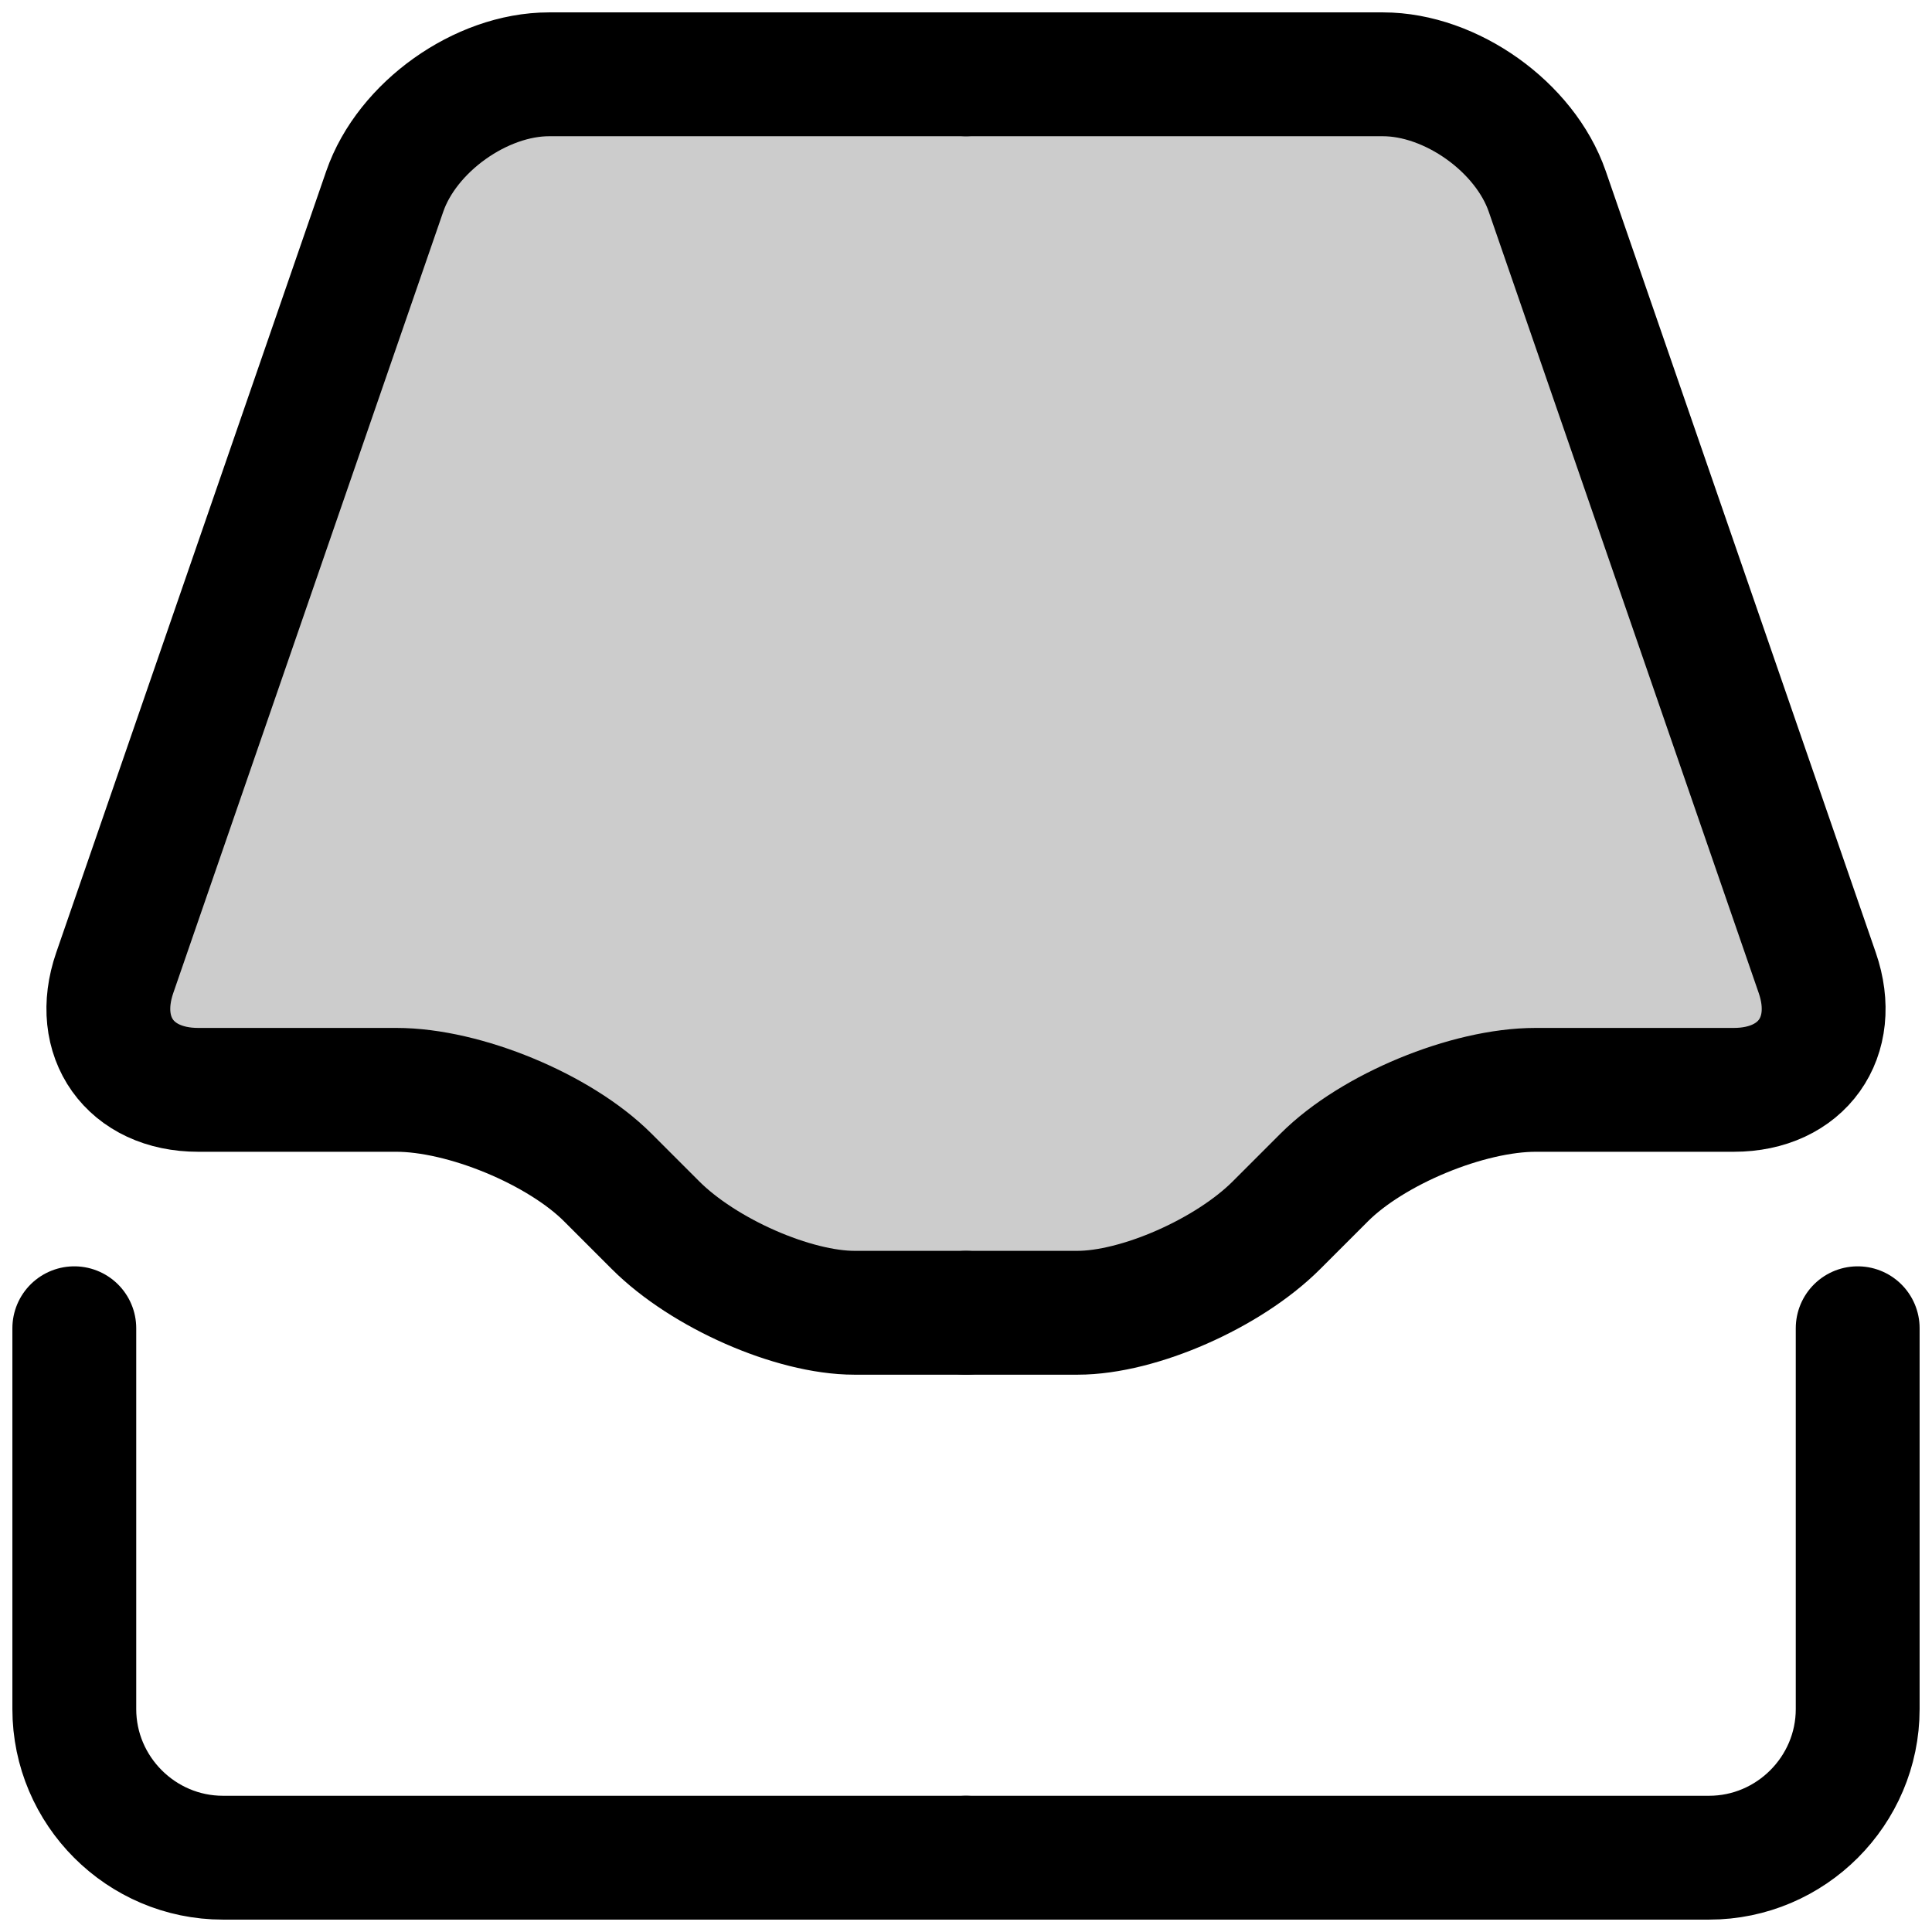
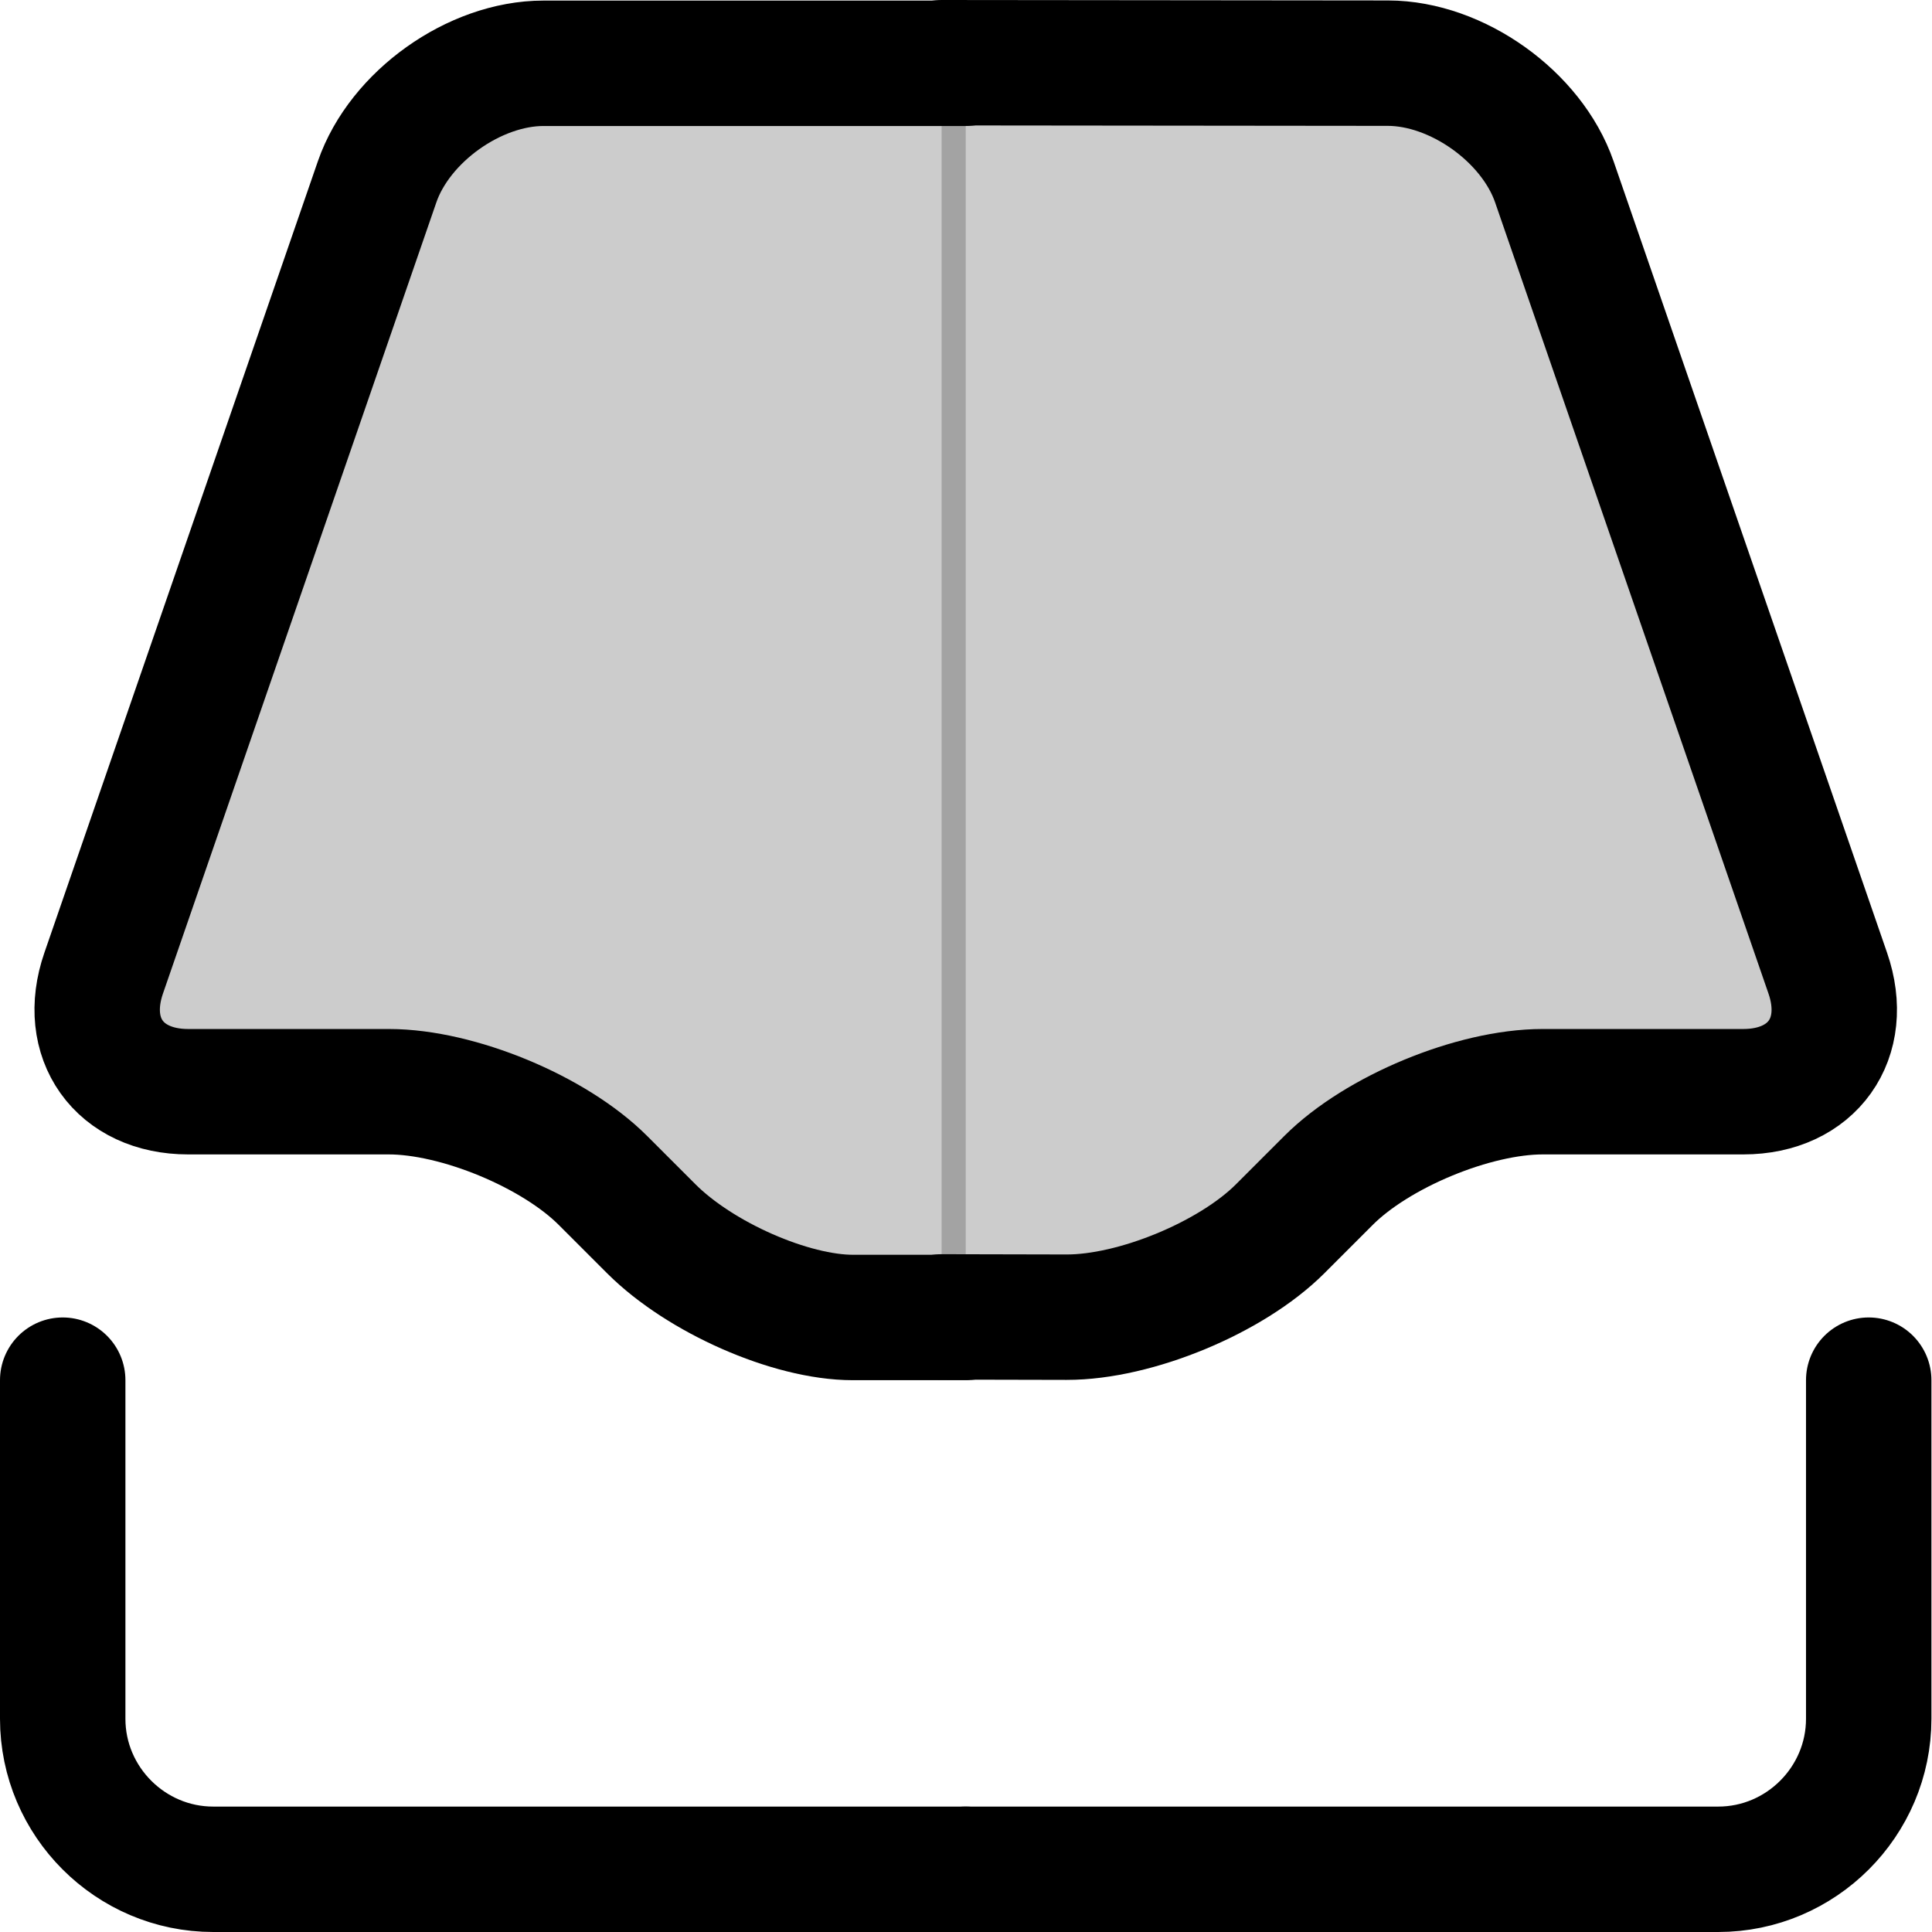
- <svg xmlns="http://www.w3.org/2000/svg" version="1.1" id="Layer_1" x="0px" y="0px" width="78px" height="78px" viewBox="0 0 78 78" enable-background="new 0 0 78 78" xml:space="preserve">
+ <svg xmlns="http://www.w3.org/2000/svg" version="1.1" id="Layer_1" x="0px" y="0px" width="77px" height="77.023px" viewBox="0 0 77 77.023" enable-background="new 0 0 77 77.023" xml:space="preserve">
  <g>
-     <path fill="none" stroke="currentColor" stroke-width="5" stroke-linecap="round" stroke-linejoin="round" stroke-miterlimit="10" d="   M39,75H9c-3.3,0-6-2.7-6-6V53.625" />
+     <path fill="none" stroke="currentColor" stroke-width="5" stroke-linecap="round" stroke-linejoin="round" stroke-miterlimit="10" d="   M38.5,74.523h-30c-3.3,0-6-2.7-6-6v-13.5" />
  </g>
  <g>
-     <path fill="none" stroke="currentColor" stroke-width="5" stroke-linecap="round" stroke-linejoin="round" stroke-miterlimit="10" d="   M39,75h30c3.3,0,6-2.7,6-6V53.625" />
+     <path fill="none" stroke="currentColor" stroke-width="5" stroke-linecap="round" stroke-linejoin="round" stroke-miterlimit="10" d="   M38.5,74.523h30c3.3,0,6-2.7,6-6v-13.5" />
  </g>
  <g>
-     <g>
-       <path fill="currentColor" fill-opacity=".2" d="M39,3H22.167c-2.75,0-5.735,2.127-6.633,4.726L4.633,39.274C3.735,41.873,5.25,44,8,44h8    c2.75,0,6.591,1.591,8.536,3.536l1.929,1.929C28.409,51.409,32.025,53,34.5,53s4.5,0,4.5,0" />
-       <path fill="none" stroke="currentColor" stroke-width="5" stroke-linecap="round" stroke-linejoin="round" stroke-miterlimit="10" d="    M39,3H22.167c-2.75,0-5.735,2.127-6.633,4.726L4.633,39.274C3.735,41.873,5.25,44,8,44h8c2.75,0,6.591,1.591,8.536,3.536    l1.929,1.929C28.409,51.409,32.025,53,34.5,53s4.5,0,4.5,0" />
-     </g>
-     <g>
-       <path fill="currentColor" fill-opacity=".2" d="M39,3h16.833c2.75,0,5.735,2.127,6.633,4.726l10.901,31.548C74.265,41.873,72.75,44,70,44h-8    c-2.75,0-6.591,1.591-8.536,3.536l-1.929,1.929C49.591,51.409,45.975,53,43.5,53S39,53,39,53" />
-       <path fill="none" stroke="currentColor" stroke-width="5" stroke-linecap="round" stroke-linejoin="round" stroke-miterlimit="10" d="    M39,3h16.833c2.75,0,5.735,2.127,6.633,4.726l10.901,31.548C74.265,41.873,72.75,44,70,44h-8c-2.75,0-6.591,1.591-8.536,3.536    l-1.929,1.929C49.591,51.409,45.975,53,43.5,53S39,53,39,53" />
-     </g>
+     <path fill="currentColor" fill-opacity=".2" d="M38.5,2.523H21.667c-2.75,0-5.735,2.127-6.633,4.726L4.133,38.797C3.235,41.396,4.75,43.523,7.5,43.523h8   c2.75,0,6.591,1.591,8.536,3.536l1.929,1.929c1.945,1.945,5.561,3.536,8.036,3.536c2.475,0,4.5,0,4.5,0" />
+     <path fill="none" stroke="currentColor" stroke-width="5" stroke-linecap="round" stroke-linejoin="round" stroke-miterlimit="10" d="   M38.5,2.523H21.667c-2.75,0-5.735,2.127-6.633,4.726L4.133,38.797C3.235,41.396,4.75,43.523,7.5,43.523h8   c2.75,0,6.591,1.591,8.536,3.536l1.929,1.929c1.945,1.945,5.561,3.536,8.036,3.536c2.475,0,4.5,0,4.5,0" />
+   </g>
+   <g>
+     <path fill="currentColor" fill-opacity=".2" d="M37.54,2.5l17.794,0.018c2.75,0.003,5.735,2.132,6.633,4.731l10.901,31.548   c0.898,2.599-0.617,4.726-3.367,4.726h-8c-2.75,0-6.591,1.591-8.536,3.536l-1.929,1.929c-1.945,1.945-5.777,3.53-8.516,3.524   c-2.739-0.006-4.98-0.011-4.98-0.011" />
+     <path fill="none" stroke="currentColor" stroke-width="5" stroke-linecap="round" stroke-linejoin="round" stroke-miterlimit="10" d="   M37.54,2.5l17.794,0.018c2.75,0.003,5.735,2.132,6.633,4.731l10.901,31.548c0.898,2.599-0.617,4.726-3.367,4.726h-8   c-2.75,0-6.591,1.591-8.536,3.536l-1.929,1.929c-1.945,1.945-5.777,3.53-8.516,3.524c-2.739-0.006-4.98-0.011-4.98-0.011" />
  </g>
</svg>
